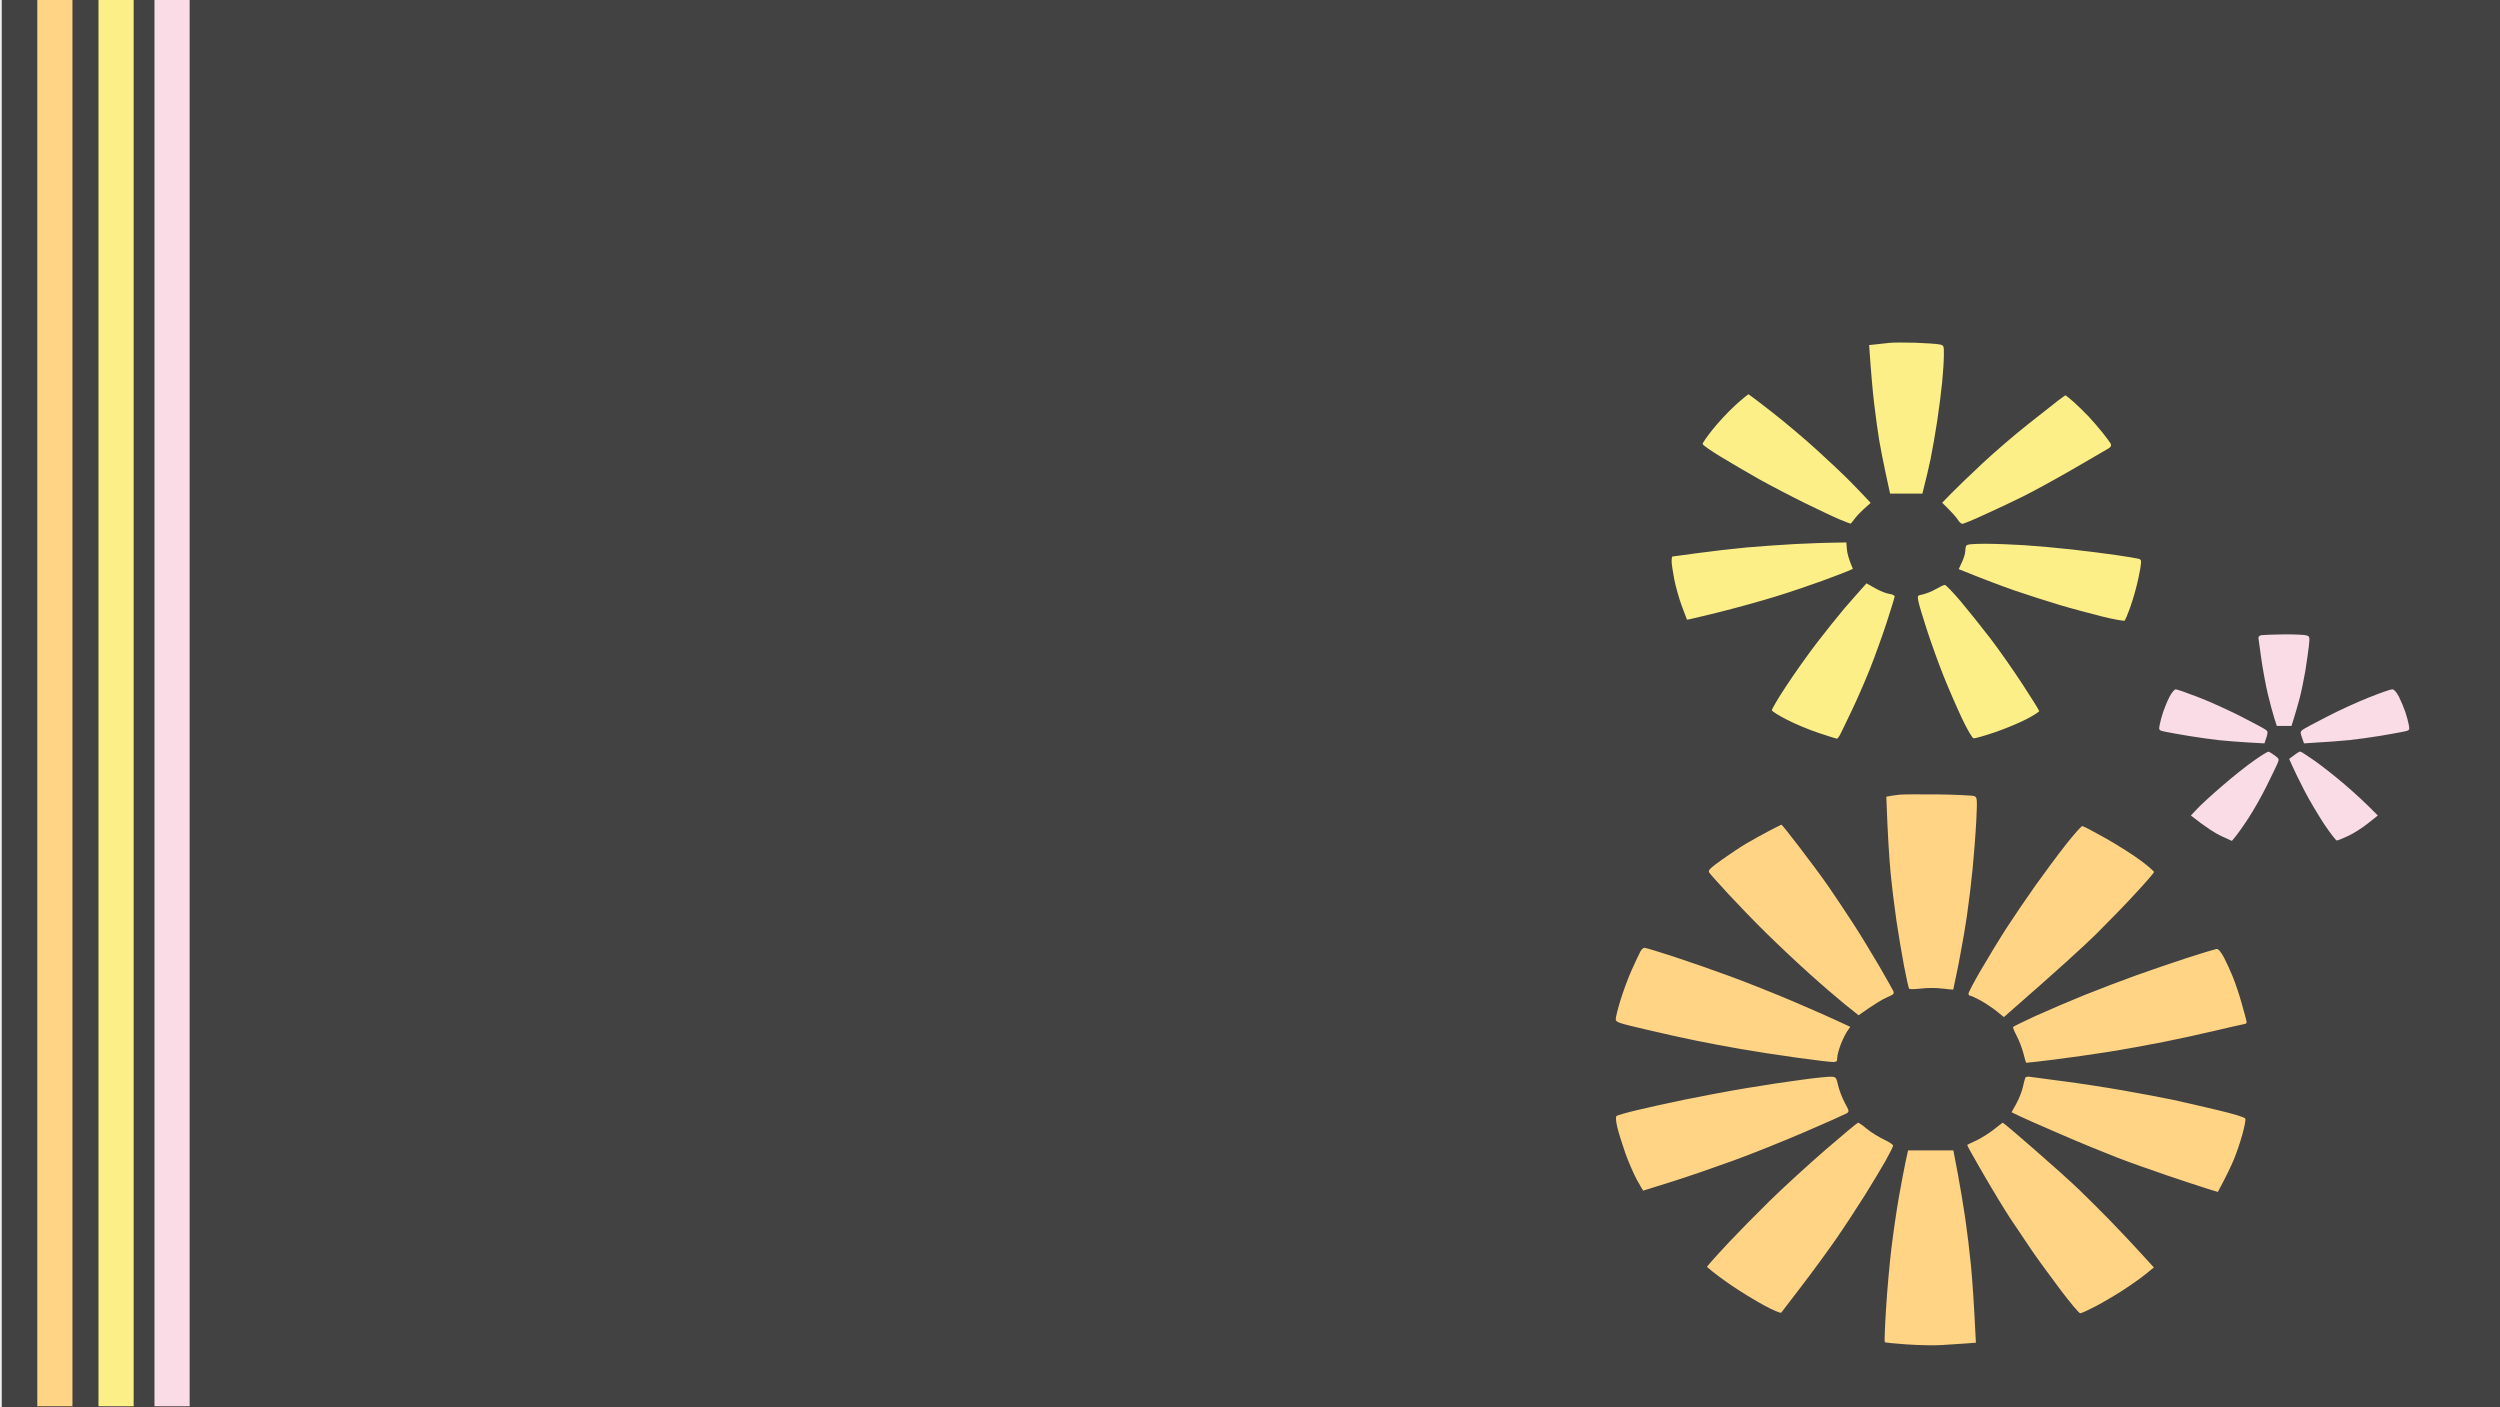
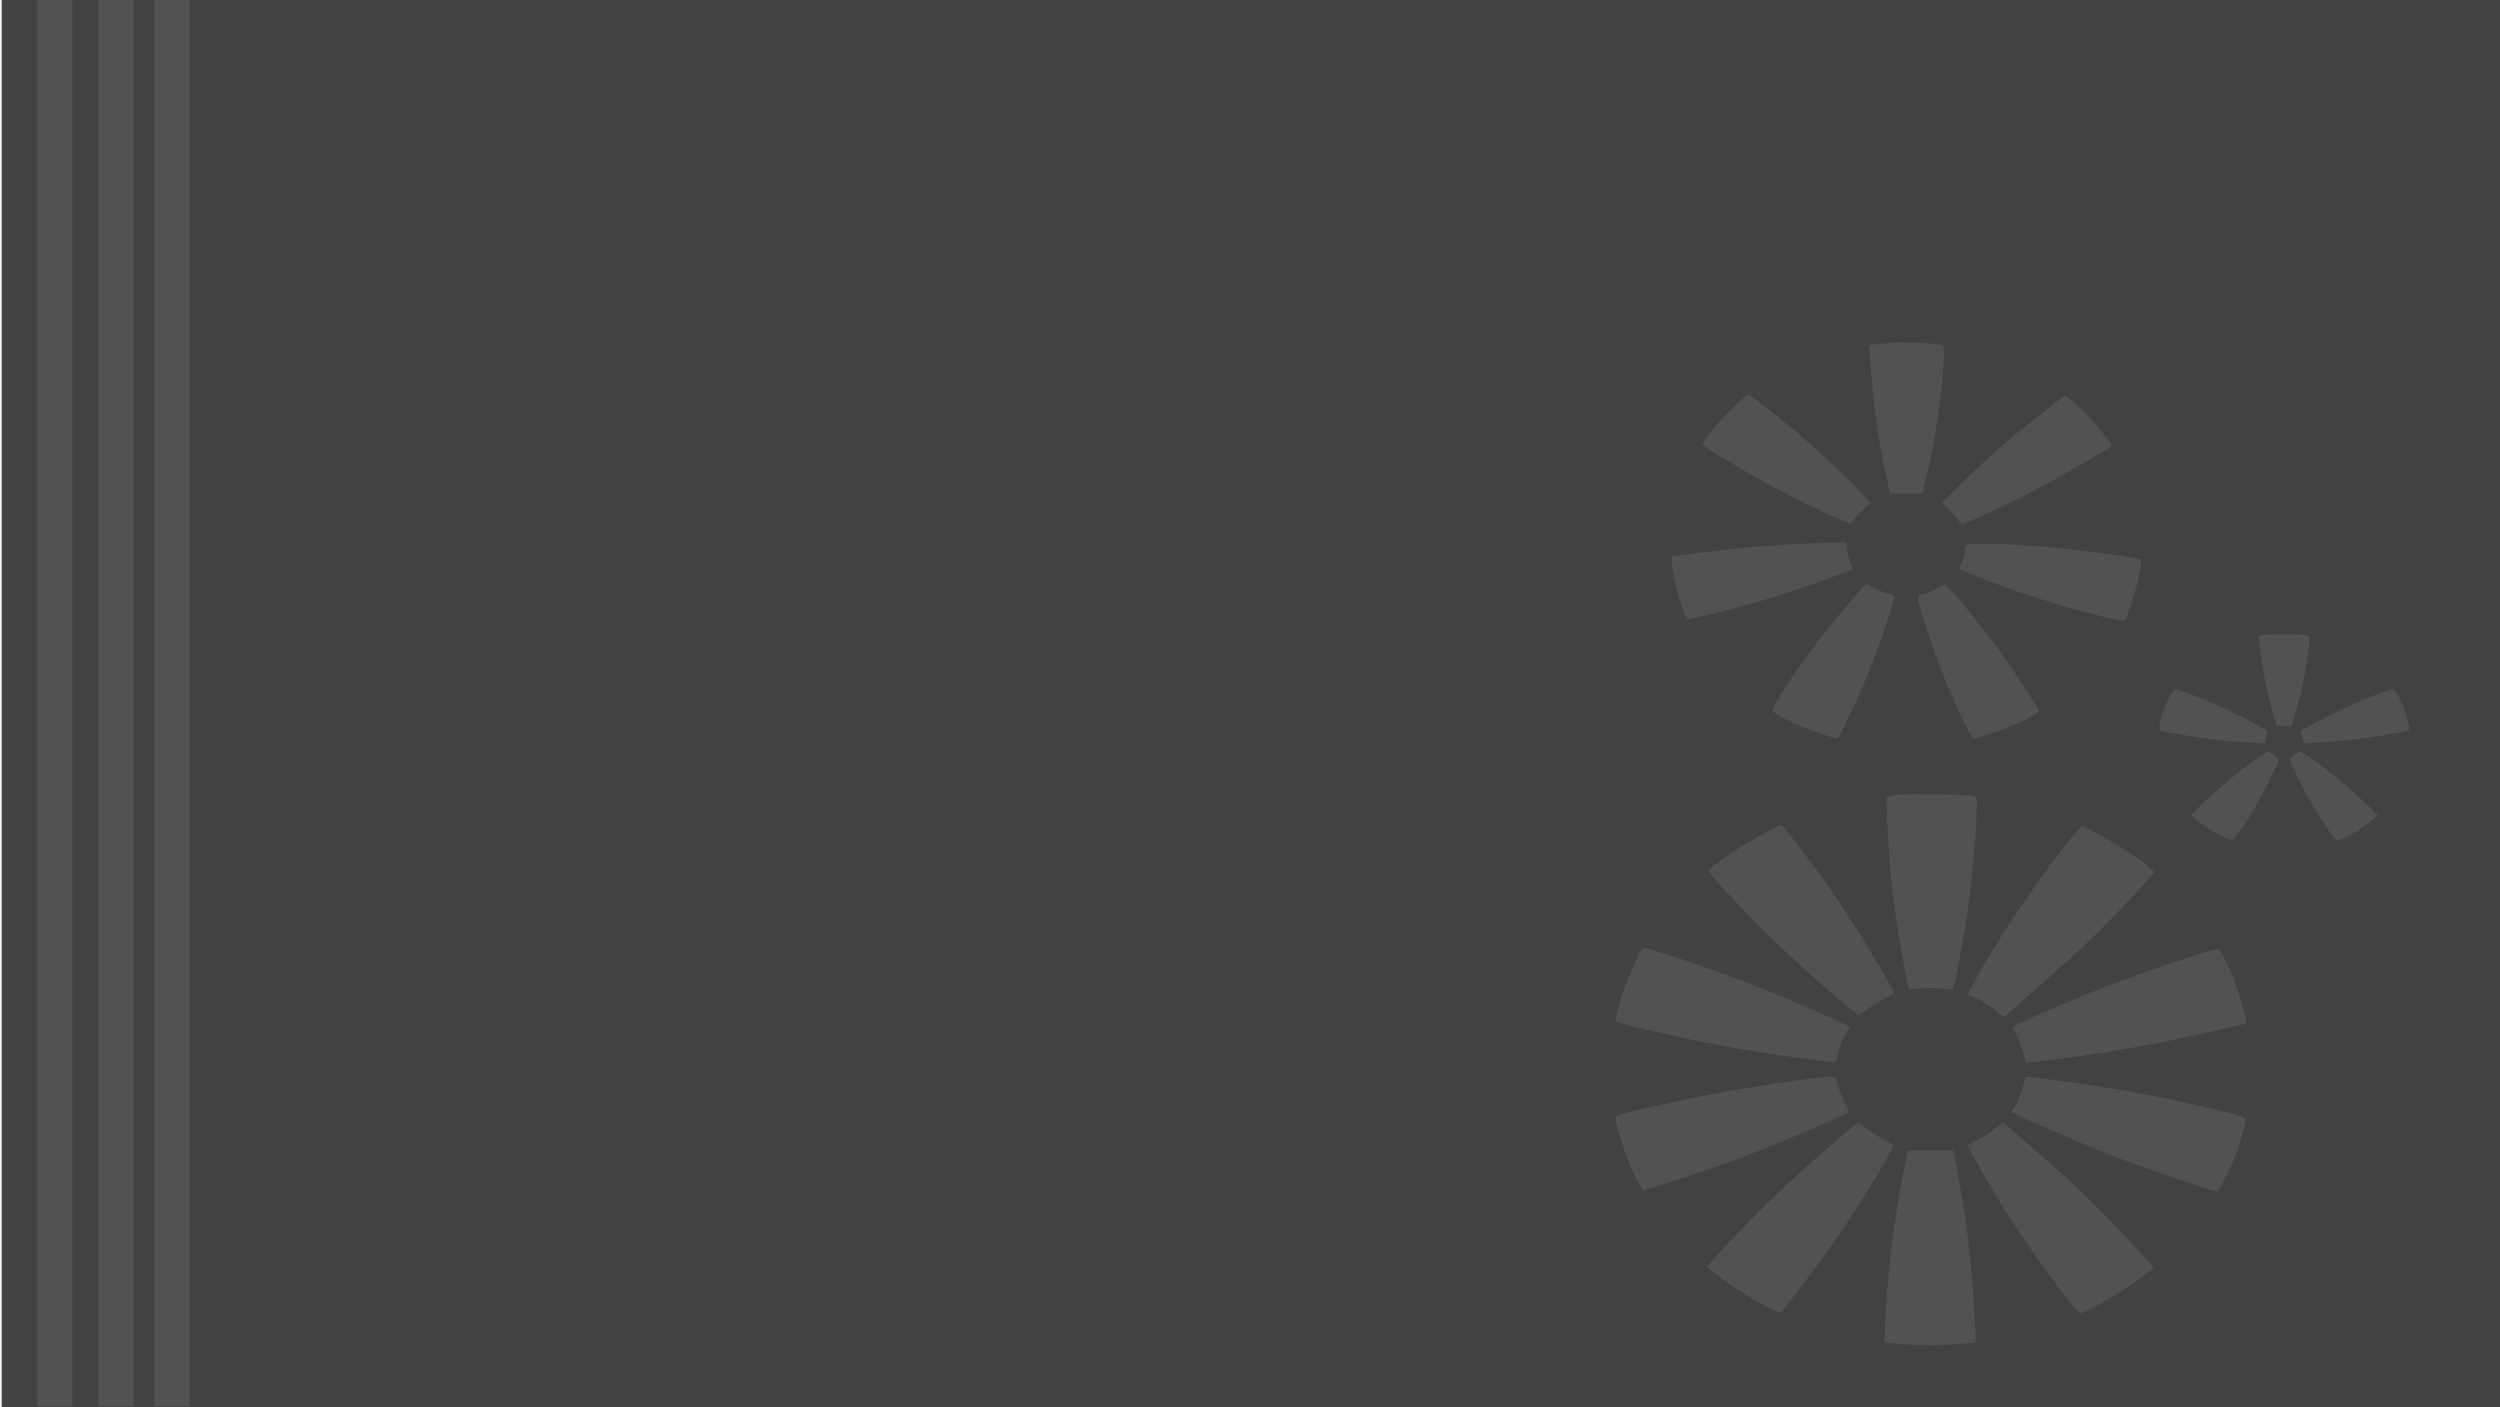
<svg xmlns="http://www.w3.org/2000/svg" version="1.1" id="Calque_1" x="0px" y="0px" viewBox="0 0 1920 1080" xml:space="preserve" style="enable-background:new 0 0 1920 1080;">
-   <defs id="defs5368" />
+   <defs id="defs5368">
+ 	
+ 
+ 		
+ 		
+ 		
+ 		
+ 		
+ 		
+ 	</defs>
  <style type="text/css" id="style5347">
	.st0{fill:#FADCE6;}
	.st1{fill:#FFD485;}
	.st2{fill:#FDEF87;}
	.st3{display:none;fill:#FFFFFF;}
</style>
-   <g id="g1871">
-     <rect style="fill:#424242;fill-opacity:1;stroke-width:1.104;stroke-opacity:0" id="rect1759" width="1920" height="1085.276" x="1.34" y="-2.68" />
-     <g id="g1669" transform="translate(-5.359386)">
-       <rect x="124" class="st0" width="27" height="1080" id="rect5349" y="0" />
-       <rect x="34" class="st1" width="27" height="1080" id="rect5351" y="0" />
-       <rect x="81" class="st2" width="27" height="1080" id="rect5353" y="0" />
-       <g id="g5363" transform="translate(263.9498,91.10956)">
-         <g id="Background_2_">
-           <path class="st3" d="m 1379.5,1199.5 c 2.8,-1.6 5.5,-3.4 8.1,-5.2 4.5,-5.2 8.4,-10.7 12.1,-16.3 13.8,-26.4 23.6,-53.8 33.7,-81.1 5.3,-14.2 10.6,-28.4 16.8,-42.3 8,-18.1 18.9,-35.3 29.4,-52.6 23,-41.4 41,-84.2 56.1,-127.5 28.6,-82.1 46.8,-165.9 73.6,-248.3 25.7,-78.9 59.3,-156.5 76.2,-236.7 2.1,-13.7 3.4,-27.4 5.7,-41 2.7,-16.4 6.1,-32.6 9.3,-48.9 2.1,-12.7 3.6,-25.5 3.2,-38.2 -5.5,-6.6 -9.8,-13.7 -12.7,-21.3 -0.9,-5.1 -1.9,-10.3 -2.9,-15.4 -1.2,-1.4 -2.3,-2.9 -3.3,-4.3 -13.7,-20 -19.7,-40 -20.1,-62.5 -0.2,-14.4 2.3,-28.4 1.5,-42.7 -5.4,-19.4 -13.8,-38.2 -21.3,-57.2 -4.5,-11.4 -8.7,-23 -11.4,-34.7 -4.3,-18.2 -8.3,-36.9 -7.4,-55.5 0.4,-8.1 2.1,-15.8 5,-23.1 H 706.4 v 1280.7 h 649.7 c 4.7,-9.8 12.5,-18.5 23.4,-25.9 z" id="path5355" />
-           <path id="Path_1_2_" class="st2" d="m 1192.7,172.2 c -2.4,0.2 -6.9,0.7 -10.1,1.1 l -5.7,0.6 c 1.5,22.1 2.8,36.1 3.9,45.3 1.1,9.2 2.8,21.7 3.8,27.6 1,6 3.3,17.7 5.1,26 l 3.3,15.2 h 24.8 c 2.8,-10.9 4.8,-19.7 6.3,-26.6 1.4,-6.9 3.7,-20 5.1,-29.3 1.4,-9.2 3.1,-22.7 3.8,-29.8 0.7,-7.2 1.3,-16.4 1.3,-20.6 0.1,-7.4 0,-7.6 -3.4,-8.3 -1.9,-0.4 -10.3,-1 -18.6,-1.3 -8.4,-0.2 -17.2,-0.2 -19.6,0.1 z" />
-           <path id="Path_3_2_" class="st2" d="m 1073.7,220.5 c -5.3,4.9 -13.1,13.3 -17.2,18.5 -4.1,5.2 -7.5,10.1 -7.5,10.8 0,0.8 6.1,5.1 13.5,9.6 7.4,4.5 20.9,12.4 29.9,17.5 9,5 24.9,13.3 35.3,18.4 10.4,5.1 22.4,10.8 26.8,12.6 4.4,1.8 8.1,3.3 8.3,3.1 0.2,-0.1 1.7,-2 3.3,-4.1 1.6,-2.1 5,-5.6 7.5,-7.8 l 4.5,-4 c -5.1,-5.5 -10.7,-11.3 -15.7,-16.4 -5,-5.1 -16.6,-16 -25.7,-24.3 -9.1,-8.3 -24.4,-21.2 -34,-28.7 -9.6,-7.5 -17.9,-13.8 -18.4,-14 -0.4,0 -5.2,3.9 -10.6,8.8 z m 248.1,-3.8 c -2.8,2.2 -13.1,10.3 -23,18.1 -9.9,7.8 -25.6,21.3 -34.8,29.9 -9.2,8.6 -20,19 -23.9,23 l -7.1,7.3 c 7.8,7.6 10.9,11.2 12,13 1.1,1.8 2.6,3.2 3.5,3.2 0.9,0 8.7,-3.2 17.3,-7.2 8.7,-3.9 21.7,-10.1 29,-13.7 7.3,-3.6 24.6,-13 38.4,-21 13.9,-8 26.3,-15.2 27.7,-16.1 1.8,-1.2 2.2,-2.2 1.5,-3.6 -0.6,-1.1 -3.4,-4.9 -6.2,-8.4 -2.8,-3.5 -7.7,-9.2 -10.8,-12.5 -3.1,-3.3 -8.3,-8.3 -11.4,-11.1 -3.1,-2.8 -6.1,-5.1 -6.4,-5.1 -0.4,0.3 -3,2 -5.8,4.2 z" />
-           <path id="Path_5_2_" class="st2" d="m 1120.3,326.7 c -9.7,0.5 -26.4,1.7 -37.2,2.6 -10.7,1 -27.9,3 -38.1,4.4 -10.2,1.4 -18.9,2.6 -19.2,2.6 -0.3,0 -0.6,1.6 -0.6,3.5 0,1.9 0.9,8.1 2,13.8 1.1,5.7 3.7,14.9 5.8,20.6 2.1,5.7 3.9,10.4 4,10.6 0.1,0.2 11.1,-2.4 24.4,-5.7 13.3,-3.3 33.5,-8.9 44.7,-12.4 11.3,-3.5 27,-8.9 35,-11.8 8,-3 16.5,-6.2 18.9,-7.2 l 4.4,-1.9 c -3.3,-7.8 -4.4,-12.4 -4.6,-15.2 l -0.4,-5.1 c -16.7,0.2 -29.5,0.7 -39.1,1.2 z m 131.1,1.5 c -0.4,0.9 -0.7,2.9 -0.7,4.3 0,1.5 -1.1,5.1 -2.5,8.1 l -2.5,5.4 c 20,8.1 33.8,13.2 43.5,16.6 9.7,3.3 25,8.2 34,10.9 9,2.7 23.8,6.6 32.8,8.9 9,2.2 16.7,3.6 17.2,3.1 0.4,-0.5 2,-4.1 3.4,-8 1.5,-3.9 3.8,-11.2 5.1,-16.3 1.4,-5.1 2.9,-12.2 3.5,-15.9 0.9,-6.1 0.8,-6.7 -1.5,-7.3 -1.4,-0.4 -9,-1.6 -17,-2.8 -8,-1.2 -23.3,-3.1 -34,-4.3 -10.7,-1.2 -27.2,-2.7 -36.5,-3.3 -9.4,-0.6 -23.1,-1.1 -30.4,-1.1 -11,0.1 -13.8,0.4 -14.4,1.7 z m -80.7,33.4 c -2.3,2.5 -8.1,9.2 -13,14.8 -4.8,5.7 -14.2,17.4 -20.8,26 -6.6,8.6 -17.2,23.5 -23.5,33.1 -6.3,9.5 -11.3,18 -11.2,18.9 0.2,0.8 5.4,4.1 11.7,7.3 6.2,3.2 17.2,7.8 24.3,10.1 7.1,2.4 13.3,4.3 13.9,4.4 0.6,0.1 1.9,-1.8 3,-4.1 1.2,-2.3 5.3,-10.9 9.3,-19.3 4,-8.4 10,-22.3 13.4,-30.9 3.4,-8.6 9.1,-24.3 12.5,-34.7 3.4,-10.4 6.2,-19.6 6.2,-20.3 0,-0.7 -1.8,-1.6 -4.1,-1.9 -2.3,-0.3 -7.1,-2.2 -10.8,-4.3 l -6.7,-3.8 z m 57.3,-0.2 c -3.1,1.8 -7.6,3.5 -9.9,4 -4.1,0.8 -4.2,0.9 -3.4,5.1 0.4,2.4 3.4,12.4 6.6,22.2 3.2,9.8 8.9,25.7 12.7,35.2 3.8,9.5 10.2,24.2 14.1,32.5 4,8.5 8,15.3 9,15.5 1,0.2 8.3,-1.9 16.3,-4.6 8,-2.7 18.9,-7.3 24.3,-10.1 5.4,-2.8 9.8,-5.6 9.8,-6.2 0,-0.6 -5.8,-9.9 -12.8,-20.6 -7,-10.7 -18.1,-26.6 -24.7,-35.2 -6.6,-8.6 -16.9,-21.5 -22.8,-28.5 -6,-7 -11.4,-12.7 -12.2,-12.6 -0.8,0 -3.9,1.5 -7,3.3 z" />
-           <path id="Path_6_2_" class="st0" d="m 1478.1,396.7 c -1.5,0.3 -2.4,1.3 -2.2,2.3 0.2,1 1.2,8.2 2.2,15.9 1.1,7.8 3.3,19.7 4.9,26.6 1.7,6.9 3.9,15.3 5,18.7 l 2,6.2 h 11.3 c 2.8,-8.8 4.8,-15.8 6.2,-21.1 1.4,-5.3 3.3,-14.9 4.4,-21.1 1,-6.3 2.2,-14.8 2.7,-19 0.8,-7.3 0.7,-7.6 -2.1,-8.4 -1.6,-0.4 -9.4,-0.8 -17.4,-0.7 -8,0.1 -15.7,0.4 -17,0.6 z m -70.5,47.3 c -1.6,3.1 -3.8,8.4 -4.9,11.7 -1.1,3.3 -2.3,7.8 -2.7,10 -0.7,4 -0.6,4.1 4,5.1 2.6,0.6 10.7,2 17.9,3.2 7.3,1.2 17.8,2.7 23.3,3.3 5.5,0.6 15.8,1.4 22.7,1.8 l 12.6,0.7 c 3,-8.4 2.9,-9.1 0.9,-10.5 -1.2,-0.9 -9.6,-5.4 -18.6,-10 -9,-4.6 -23.6,-11.3 -32.4,-14.7 -8.8,-3.4 -16.9,-6.3 -18,-6.3 -1,0 -3.1,2.4 -4.8,5.7 z m 153,0.6 c -8.7,3.4 -23.1,10 -32.1,14.7 -9,4.6 -17.4,9.1 -18.6,10 -1.9,1.4 -2,2.1 -0.6,6 l 1.6,4.5 c 18.6,-1.1 28.8,-1.9 34.7,-2.5 5.9,-0.6 16.7,-2.1 23.9,-3.3 7.3,-1.2 15.4,-2.7 17.9,-3.2 4.6,-1 4.7,-1.1 4,-5.1 -0.4,-2.2 -1.6,-6.8 -2.7,-10 -1.1,-3.2 -3.3,-8.5 -4.9,-11.7 -2,-3.8 -3.8,-5.7 -5.2,-5.7 -1.3,0 -9.3,2.8 -18,6.3 z m -87.8,48.2 c -5.4,3.7 -16.4,12.4 -24.3,19.3 -8,6.8 -16.8,14.9 -19.5,17.8 l -5,5.3 c 11.9,9.4 19,13.8 23.4,15.8 l 8.1,3.7 c 3.9,-4.4 8.4,-10.9 12.6,-17.3 4.2,-6.4 10.5,-17.6 14,-24.7 3.6,-7.2 7.2,-14.8 8.2,-17 1.7,-3.8 1.6,-4 -2,-6.7 -2.1,-1.5 -4.2,-2.8 -4.6,-2.8 -0.7,-0.2 -5.5,2.8 -10.9,6.6 z m 30.5,-3.9 -3.8,2.8 c 3.7,8.6 7.9,17 11.6,24.2 3.7,7.2 10.6,18.8 15.2,25.8 4.7,7 9.1,12.7 9.8,12.7 0.7,0 4.6,-1.6 8.7,-3.5 4.1,-1.9 10.9,-6.2 15.1,-9.6 l 7.7,-6.1 c -9.7,-9.9 -18.2,-17.6 -25.2,-23.6 -6.9,-6 -17.3,-14.1 -23,-18.2 -5.7,-4 -10.8,-7.3 -11.3,-7.3 -0.6,-0.1 -2.8,1.2 -4.8,2.8 z" />
-           <path id="Path_7_2_" class="st1" d="m 1200.3,519.2 c -2.4,0.3 -5.7,0.7 -7.3,1 l -2.9,0.6 c 1.1,30.6 2.3,48 3.3,58.4 1,10.4 3,26.8 4.4,36.3 1.4,9.5 4,25.2 5.8,34.7 1.8,9.5 3.6,17.7 4.1,18.1 0.5,0.4 4.5,0.3 9,-0.2 4.9,-0.6 11.5,-0.6 16.4,0 4.5,0.5 8.3,0.9 8.4,0.8 0.1,-0.1 1.9,-9 4.1,-19.7 2.1,-10.7 5,-27.3 6.4,-36.9 1.4,-9.5 3.4,-25.9 4.4,-36.3 1,-10.4 2.3,-27 2.8,-36.9 0.8,-17 0.7,-17.9 -1.6,-18.8 -1.3,-0.5 -13.8,-1.1 -27.6,-1.3 -14,-0.1 -27.3,-0.1 -29.7,0.2 z M 1100.1,547 c -4.8,2.5 -12.5,6.8 -17,9.4 -4.5,2.6 -13.2,8.4 -19.2,12.7 -9.1,6.5 -10.8,8.2 -9.9,9.8 0.6,1 7.3,8.5 14.7,16.5 7.4,8 20.4,21.5 28.9,29.8 8.4,8.3 23.2,22.3 32.9,31 9.6,8.7 22.2,19.5 27.9,24.1 l 10.4,8.3 c 12.2,-8.6 18.4,-12.3 21.7,-13.7 5.3,-2.3 5.9,-2.8 4.9,-5 -0.6,-1.3 -5.5,-10 -10.9,-19.3 -5.4,-9.3 -14.3,-23.9 -19.9,-32.5 -5.6,-8.7 -14.1,-21.3 -18.8,-28.2 -4.7,-6.9 -14.8,-20.4 -22.2,-30.1 -7.4,-9.7 -13.7,-17.6 -14.1,-17.6 -0.3,0.2 -4.6,2.3 -9.4,4.8 z m 227.7,10.8 c -6.2,7.9 -16.6,21.9 -23.2,31.2 -6.6,9.3 -16.5,23.9 -22.1,32.5 -5.6,8.7 -14.4,23.2 -19.7,32.3 -5.3,9.1 -9.6,17.3 -9.6,18.2 0,0.9 0.6,1.6 1.3,1.6 0.7,0 4.2,1.6 7.9,3.6 3.6,2 9.2,5.7 12.3,8.2 l 5.7,4.6 c 42,-36.7 61.6,-54.6 70.6,-63.5 9,-8.9 22.7,-23 30.5,-31.5 7.8,-8.4 14.2,-15.8 14.2,-16.4 0,-0.6 -4.4,-4.4 -9.8,-8.5 -5.4,-4.1 -17.5,-11.8 -26.8,-17.1 -9.4,-5.3 -17.7,-9.7 -18.5,-9.7 -0.9,0.2 -6.6,6.6 -12.8,14.5 z m -326.6,81.9 c -0.9,1.6 -3.8,7.9 -6.5,13.8 -2.7,6 -6.6,16.5 -8.7,23.3 -2.1,6.9 -3.8,13.6 -3.7,14.9 0,2.2 1.9,2.9 23,7.8 12.7,3 30.1,6.9 38.7,8.6 8.7,1.8 24.3,4.7 34.7,6.5 10.4,1.8 29.7,4.8 42.8,6.6 13.2,1.8 25.5,3.3 27.4,3.3 3,0 3.5,-0.4 3.5,-3.2 0,-1.8 1.2,-6.3 2.6,-10 1.4,-3.7 3.7,-8.4 5,-10.3 l 2.4,-3.5 c -14.2,-6.7 -29.6,-13.5 -43.5,-19.4 -13.9,-5.9 -35.4,-14.5 -47.9,-19.1 -12.5,-4.6 -32.2,-11.5 -43.8,-15.3 -11.6,-3.8 -21.9,-6.9 -22.8,-6.9 -0.9,-0.1 -2.3,1.3 -3.2,2.9 z m 419.5,5 c -11.4,3.7 -29,9.8 -39.1,13.4 -10.1,3.6 -27.6,10.3 -39.1,14.9 -11.4,4.6 -28.4,11.9 -37.7,16.1 -9.3,4.3 -17.1,8.1 -17.3,8.5 -0.3,0.4 1,3.6 2.8,7 1.8,3.4 4.1,9.4 5.1,13.3 1,3.9 1.9,7.1 2.1,7.2 0.2,0.1 9.7,-1 21.1,-2.4 11.4,-1.4 30.2,-4.1 41.6,-5.9 11.4,-1.8 30.7,-5.3 42.8,-7.7 12.1,-2.4 30.3,-6.4 40.3,-8.8 10.1,-2.4 19.5,-4.5 21.1,-4.8 2.4,-0.3 2.7,-0.9 2.1,-3.4 -0.4,-1.6 -2.1,-7.9 -3.8,-13.8 -1.7,-6 -4.6,-14.5 -6.4,-19 -1.8,-4.5 -4.9,-11.2 -6.8,-14.9 -2.5,-4.6 -4.3,-6.8 -5.8,-6.7 -1.2,0.2 -11.5,3.3 -23,7 z m -296,93.5 c -10.7,1.4 -30,4.3 -42.8,6.5 -12.8,2.1 -33.8,6.1 -46.6,8.7 -12.8,2.7 -29.5,6.3 -37.2,8.2 -7.6,1.8 -14.4,3.8 -15.1,4.3 -0.8,0.7 -0.7,3.5 0.4,8.3 0.9,4 3.7,12.9 6.1,19.8 2.4,6.9 6.5,16.3 9,20.9 2.5,4.6 4.8,8.4 4.9,8.4 0.2,0 9.8,-3 21.4,-6.7 11.6,-3.6 33,-11 47.6,-16.3 14.6,-5.3 39.5,-15.3 55.4,-22.2 15.9,-6.8 30.1,-13.2 31.5,-14 2.5,-1.5 2.5,-1.6 -1.1,-8.3 -2,-3.7 -4.3,-9.7 -5.1,-13.3 -1.4,-6.1 -1.7,-6.5 -5.2,-6.7 -2.1,-0.1 -12.5,0.9 -23.2,2.4 z m 172.1,-1.5 c -0.3,0.8 -1.2,4.1 -1.9,7.4 -0.8,3.3 -3,8.9 -5,12.5 l -3.6,6.5 c 8,4 22.6,10.4 37.5,16.8 14.9,6.5 34.8,14.6 44.1,18.2 9.3,3.6 26.4,9.6 37.8,13.5 11.4,3.9 24.9,8.3 29.9,9.9 l 9.1,2.8 c 6.6,-12.2 10.2,-19.9 12.3,-24.9 2.1,-5.1 5.1,-13.8 6.6,-19.5 1.6,-5.7 2.6,-11 2.2,-11.9 -0.4,-1 -8.3,-3.5 -21.9,-6.7 -11.7,-2.8 -26.9,-6.3 -33.9,-7.8 -6.9,-1.5 -23.7,-4.6 -37.2,-7 -13.5,-2.4 -34.2,-5.6 -46,-7.1 -11.8,-1.5 -23.2,-3.1 -25.5,-3.4 -2.6,-0.5 -4.1,-0.2 -4.5,0.7 z m -153.6,55.4 c -13.3,11.5 -32.6,29.2 -42.9,39.3 -10.3,10.1 -24.2,24.3 -30.9,31.4 -6.7,7.2 -13.3,14.4 -14.6,16 l -2.5,3 c 4.9,4.4 12,9.5 18.9,14.3 6.9,4.7 18.2,11.6 25,15.3 7.2,3.9 12.8,6.2 13.2,5.6 0.5,-0.6 7.4,-9.6 15.4,-20.1 8,-10.4 20,-26.8 26.6,-36.3 6.6,-9.5 16.5,-24.7 22.1,-33.6 5.6,-9 12.8,-20.9 16,-26.6 3.2,-5.7 5.8,-10.9 5.8,-11.7 0,-0.8 -3.3,-2.9 -7.3,-4.8 -4,-1.9 -9.8,-5.5 -12.9,-8.1 -3.1,-2.6 -6.1,-4.7 -6.7,-4.7 -0.6,0.1 -11.9,9.5 -25.2,21 z m 129.4,-15.7 c -3.5,2.8 -9.5,6.5 -13.2,8.3 -3.8,1.7 -7,3.3 -7.2,3.5 -0.2,0.2 5.4,10.3 12.4,22.3 7,12.1 16.4,27.6 20.9,34.4 4.5,6.8 11.9,17.8 16.4,24.4 4.5,6.6 14.4,20.1 21.9,30.1 7.5,10 14.4,18.1 15.2,18.1 0.9,0 6.1,-2.4 11.7,-5.3 5.5,-2.9 14.9,-8.4 20.8,-12.2 5.9,-3.8 13.7,-9.3 17.4,-12.3 l 6.7,-5.4 c -16,-17.6 -26.4,-28.6 -33.4,-35.8 -7,-7.2 -17.8,-17.9 -24,-23.9 -6.2,-6 -21.8,-20 -34.7,-31.2 -12.8,-11.2 -23.6,-20.3 -24,-20.3 -0.2,0.1 -3.4,2.5 -6.9,5.3 z m -67.9,25.7 c -1.2,5.4 -3.4,17.6 -5.1,27.1 -1.7,9.5 -4.2,26.9 -5.6,38.5 -1.4,11.6 -3.3,32.5 -4.1,46.3 -0.9,13.8 -1.3,25.4 -1,25.7 0.3,0.3 8,1.1 17,1.7 9,0.6 20.9,0.9 26.5,0.5 5.6,-0.4 13.8,-0.9 18.3,-1.2 l 8.2,-0.6 c -1.5,-31.3 -2.8,-49 -3.8,-59.4 -1,-10.4 -3,-26.8 -4.4,-36.3 -1.4,-9.5 -4,-25.2 -5.8,-34.7 l -3.3,-17.3 h -34.8 z" />
-         </g>
-       </g>
-     </g>
-     <rect style="fill:#424242;fill-opacity:0;stroke-width:0.181;stroke-opacity:0" id="rect1671" width="1920" height="1085.276" x="1.34" y="-2.68" />
-   </g>
+   <rect style="fill:#424242;fill-opacity:1;stroke-width:1.104;stroke-opacity:0" id="rect1759" width="1920" height="1085.276" x="1.34" y="-2.68" />
+   <rect x="118.641" class="st0" width="27" height="1080" id="rect5349" y="0" style="fill:#525252;fill-opacity:1" />
+   <rect x="28.641" class="st1" width="27" height="1080" id="rect5351" y="0" style="fill:#525252;fill-opacity:1" />
+   <rect x="75.641" class="st2" width="27" height="1080" id="rect5353" y="0" style="fill:#525252;fill-opacity:1" />
+   <path class="st3" d="m 1638.09,1290.61 c 2.8,-1.6 5.5,-3.4 8.1,-5.2 4.5,-5.2 8.4,-10.7 12.1,-16.3 13.8,-26.4 23.6,-53.8 33.7,-81.1 5.3,-14.2 10.6,-28.4 16.8,-42.3 8,-18.1 18.9,-35.3 29.4,-52.6 23,-41.4 41,-84.2 56.1,-127.5 28.6,-82.1 46.8,-165.9 73.6,-248.3 25.7,-78.9 59.3,-156.5 76.2,-236.7 2.1,-13.7 3.4,-27.4 5.7,-41 2.7,-16.4 6.1,-32.6 9.3,-48.9 2.1,-12.7 3.6,-25.5 3.2,-38.2 -5.5,-6.6 -9.8,-13.7 -12.7,-21.3 -0.9,-5.1 -1.9,-10.3 -2.9,-15.4 -1.2,-1.4 -2.3,-2.9 -3.3,-4.3 -13.7,-20 -19.7,-40 -20.1,-62.5 -0.2,-14.4 2.3,-28.4 1.5,-42.7 -5.4,-19.4 -13.8,-38.2 -21.3,-57.2 -4.5,-11.4 -8.7,-23 -11.4,-34.7 -4.3,-18.2 -8.3,-36.9 -7.4,-55.5 0.4,-8.1 2.1,-15.8 5,-23.1 H 964.99 V 1316.51 h 649.7 c 4.7,-9.8 12.5,-18.5 23.4,-25.9 z" id="path5355" />
+   <path id="Path_1_2_" class="st2" d="m 1451.29,263.31 c -2.4,0.2 -6.9,0.7 -10.1,1.1 l -5.7,0.6 c 1.5,22.1 2.8,36.1 3.9,45.3 1.1,9.2 2.8,21.7 3.8,27.6 1,6 3.3,17.7 5.1,26 l 3.3,15.2 h 24.8 c 2.8,-10.9 4.8,-19.7 6.3,-26.6 1.4,-6.9 3.7,-20 5.1,-29.3 1.4,-9.2 3.1,-22.7 3.8,-29.8 0.7,-7.2 1.3,-16.4 1.3,-20.6 0.1,-7.4 0,-7.6 -3.4,-8.3 -1.9,-0.4 -10.3,-1 -18.6,-1.3 -8.4,-0.2 -17.2,-0.2 -19.6,0.1 z" style="fill:#525252;fill-opacity:1" />
+   <path id="Path_3_2_" class="st2" d="m 1332.29,311.61 c -5.3,4.9 -13.1,13.3 -17.2,18.5 -4.1,5.2 -7.5,10.1 -7.5,10.8 0,0.8 6.1,5.1 13.5,9.6 7.4,4.5 20.9,12.4 29.9,17.5 9,5 24.9,13.3 35.3,18.4 10.4,5.1 22.4,10.8 26.8,12.6 4.4,1.8 8.1,3.3 8.3,3.1 0.2,-0.1 1.7,-2 3.3,-4.1 1.6,-2.1 5,-5.6 7.5,-7.8 l 4.5,-4 c -5.1,-5.5 -10.7,-11.3 -15.7,-16.4 -5,-5.1 -16.6,-16 -25.7,-24.3 -9.1,-8.3 -24.4,-21.2 -34,-28.7 -9.6,-7.5 -17.9,-13.8 -18.4,-14 -0.4,0 -5.2,3.9 -10.6,8.8 z m 248.1,-3.8 c -2.8,2.2 -13.1,10.3 -23,18.1 -9.9,7.8 -25.6,21.3 -34.8,29.9 -9.2,8.6 -20,19 -23.9,23 l -7.1,7.3 c 7.8,7.6 10.9,11.2 12,13 1.1,1.8 2.6,3.2 3.5,3.2 0.9,0 8.7,-3.2 17.3,-7.2 8.7,-3.9 21.7,-10.1 29,-13.7 7.3,-3.6 24.6,-13 38.4,-21 13.9,-8 26.3,-15.2 27.7,-16.1 1.8,-1.2 2.2,-2.2 1.5,-3.6 -0.6,-1.1 -3.4,-4.9 -6.2,-8.4 -2.8,-3.5 -7.7,-9.2 -10.8,-12.5 -3.1,-3.3 -8.3,-8.3 -11.4,-11.1 -3.1,-2.8 -6.1,-5.1 -6.4,-5.1 -0.4,0.3 -3,2 -5.8,4.2 z" style="fill:#525252;fill-opacity:1" />
+   <path id="Path_5_2_" class="st2" d="m 1378.89,417.81 c -9.7,0.5 -26.4,1.7 -37.2,2.6 -10.7,1 -27.9,3 -38.1,4.4 -10.2,1.4 -18.9,2.6 -19.2,2.6 -0.3,0 -0.6,1.6 -0.6,3.5 0,1.9 0.9,8.1 2,13.8 1.1,5.7 3.7,14.9 5.8,20.6 2.1,5.7 3.9,10.4 4,10.6 0.1,0.2 11.1,-2.4 24.4,-5.7 13.3,-3.3 33.5,-8.9 44.7,-12.4 11.3,-3.5 27,-8.9 35,-11.8 8,-3 16.5,-6.2 18.9,-7.2 l 4.4,-1.9 c -3.3,-7.8 -4.4,-12.4 -4.6,-15.2 l -0.4,-5.1 c -16.7,0.2 -29.5,0.7 -39.1,1.2 z m 131.1,1.5 c -0.4,0.9 -0.7,2.9 -0.7,4.3 0,1.5 -1.1,5.1 -2.5,8.1 l -2.5,5.4 c 20,8.1 33.8,13.2 43.5,16.6 9.7,3.3 25,8.2 34,10.9 9,2.7 23.8,6.6 32.8,8.9 9,2.2 16.7,3.6 17.2,3.1 0.4,-0.5 2,-4.1 3.4,-8 1.5,-3.9 3.8,-11.2 5.1,-16.3 1.4,-5.1 2.9,-12.2 3.5,-15.9 0.9,-6.1 0.8,-6.7 -1.5,-7.3 -1.4,-0.4 -9,-1.6 -17,-2.8 -8,-1.2 -23.3,-3.1 -34,-4.3 -10.7,-1.2 -27.2,-2.7 -36.5,-3.3 -9.4,-0.6 -23.1,-1.1 -30.4,-1.1 -11,0.1 -13.8,0.4 -14.4,1.7 z m -80.7,33.4 c -2.3,2.5 -8.1,9.2 -13,14.8 -4.8,5.7 -14.2,17.4 -20.8,26 -6.6,8.6 -17.2,23.5 -23.5,33.1 -6.3,9.5 -11.3,18 -11.2,18.9 0.2,0.8 5.4,4.1 11.7,7.3 6.2,3.2 17.2,7.8 24.3,10.1 7.1,2.4 13.3,4.3 13.9,4.4 0.6,0.1 1.9,-1.8 3,-4.1 1.2,-2.3 5.3,-10.9 9.3,-19.3 4,-8.4 10,-22.3 13.4,-30.9 3.4,-8.6 9.1,-24.3 12.5,-34.7 3.4,-10.4 6.2,-19.6 6.2,-20.3 0,-0.7 -1.8,-1.6 -4.1,-1.9 -2.3,-0.3 -7.1,-2.2 -10.8,-4.3 l -6.7,-3.8 z m 57.3,-0.2 c -3.1,1.8 -7.6,3.5 -9.9,4 -4.1,0.8 -4.2,0.9 -3.4,5.1 0.4,2.4 3.4,12.4 6.6,22.2 3.2,9.8 8.9,25.7 12.7,35.2 3.8,9.5 10.2,24.2 14.1,32.5 4,8.5 8,15.3 9,15.5 1,0.2 8.3,-1.9 16.3,-4.6 8,-2.7 18.9,-7.3 24.3,-10.1 5.4,-2.8 9.8,-5.6 9.8,-6.2 0,-0.6 -5.8,-9.9 -12.8,-20.6 -7,-10.7 -18.1,-26.6 -24.7,-35.2 -6.6,-8.6 -16.9,-21.5 -22.8,-28.5 -6,-7 -11.4,-12.7 -12.2,-12.6 -0.8,0 -3.9,1.5 -7,3.3 z" style="fill:#525252;fill-opacity:1" />
+   <path id="Path_6_2_" class="st0" d="m 1736.69,487.81 c -1.5,0.3 -2.4,1.3 -2.2,2.3 0.2,1 1.2,8.2 2.2,15.9 1.1,7.8 3.3,19.7 4.9,26.6 1.7,6.9 3.9,15.3 5,18.7 l 2,6.2 h 11.3 c 2.8,-8.8 4.8,-15.8 6.2,-21.1 1.4,-5.3 3.3,-14.9 4.4,-21.1 1,-6.3 2.2,-14.8 2.7,-19 0.8,-7.3 0.7,-7.6 -2.1,-8.4 -1.6,-0.4 -9.4,-0.8 -17.4,-0.7 -8,0.1 -15.7,0.4 -17,0.6 z m -70.5,47.3 c -1.6,3.1 -3.8,8.4 -4.9,11.7 -1.1,3.3 -2.3,7.8 -2.7,10 -0.7,4 -0.6,4.1 4,5.1 2.6,0.6 10.7,2 17.9,3.2 7.3,1.2 17.8,2.7 23.3,3.3 5.5,0.6 15.8,1.4 22.7,1.8 l 12.6,0.7 c 3,-8.4 2.9,-9.1 0.9,-10.5 -1.2,-0.9 -9.6,-5.4 -18.6,-10 -9,-4.6 -23.6,-11.3 -32.4,-14.7 -8.8,-3.4 -16.9,-6.3 -18,-6.3 -1,0 -3.1,2.4 -4.8,5.7 z m 153,0.6 c -8.7,3.4 -23.1,10 -32.1,14.7 -9,4.6 -17.4,9.1 -18.6,10 -1.9,1.4 -2,2.1 -0.6,6 l 1.6,4.5 c 18.6,-1.1 28.8,-1.9 34.7,-2.5 5.9,-0.6 16.7,-2.1 23.9,-3.3 7.3,-1.2 15.4,-2.7 17.9,-3.2 4.6,-1 4.7,-1.1 4,-5.1 -0.4,-2.2 -1.6,-6.8 -2.7,-10 -1.1,-3.2 -3.3,-8.5 -4.9,-11.7 -2,-3.8 -3.8,-5.7 -5.2,-5.7 -1.3,0 -9.3,2.8 -18,6.3 z m -87.8,48.2 c -5.4,3.7 -16.4,12.4 -24.3,19.3 -8,6.8 -16.8,14.9 -19.5,17.8 l -5,5.3 c 11.9,9.4 19,13.8 23.4,15.8 l 8.1,3.7 c 3.9,-4.4 8.4,-10.9 12.6,-17.3 4.2,-6.4 10.5,-17.6 14,-24.7 3.6,-7.2 7.2,-14.8 8.2,-17 1.7,-3.8 1.6,-4 -2,-6.7 -2.1,-1.5 -4.2,-2.8 -4.6,-2.8 -0.7,-0.2 -5.5,2.8 -10.9,6.6 z m 30.5,-3.9 -3.8,2.8 c 3.7,8.6 7.9,17 11.6,24.2 3.7,7.2 10.6,18.8 15.2,25.8 4.7,7 9.1,12.7 9.8,12.7 0.7,0 4.6,-1.6 8.7,-3.5 4.1,-1.9 10.9,-6.2 15.1,-9.6 l 7.7,-6.1 c -9.7,-9.9 -18.2,-17.6 -25.2,-23.6 -6.9,-6 -17.3,-14.1 -23,-18.2 -5.7,-4 -10.8,-7.3 -11.3,-7.3 -0.6,-0.1 -2.8,1.2 -4.8,2.8 z" style="fill:#525252;fill-opacity:1" />
+   <path id="Path_7_2_" class="st1" d="m 1458.89,610.31 c -2.4,0.3 -5.7,0.7 -7.3,1 l -2.9,0.6 c 1.1,30.6 2.3,48 3.3,58.4 1,10.4 3,26.8 4.4,36.3 1.4,9.5 4,25.2 5.8,34.7 1.8,9.5 3.6,17.7 4.1,18.1 0.5,0.4 4.5,0.3 9,-0.2 4.9,-0.6 11.5,-0.6 16.4,0 4.5,0.5 8.3,0.9 8.4,0.8 0.1,-0.1 1.9,-9 4.1,-19.7 2.1,-10.7 5,-27.3 6.4,-36.9 1.4,-9.5 3.4,-25.9 4.4,-36.3 1,-10.4 2.3,-27 2.8,-36.9 0.8,-17 0.7,-17.9 -1.6,-18.8 -1.3,-0.5 -13.8,-1.1 -27.6,-1.3 -14,-0.1 -27.3,-0.1 -29.7,0.2 z m -100.2,27.8 c -4.8,2.5 -12.5,6.8 -17,9.4 -4.5,2.6 -13.2,8.4 -19.2,12.7 -9.1,6.5 -10.8,8.2 -9.9,9.8 0.6,1 7.3,8.5 14.7,16.5 7.4,8 20.4,21.5 28.9,29.8 8.4,8.3 23.2,22.3 32.9,31 9.6,8.7 22.2,19.5 27.9,24.1 l 10.4,8.3 c 12.2,-8.6 18.4,-12.3 21.7,-13.7 5.3,-2.3 5.9,-2.8 4.9,-5 -0.6,-1.3 -5.5,-10 -10.9,-19.3 -5.4,-9.3 -14.3,-23.9 -19.9,-32.5 -5.6,-8.7 -14.1,-21.3 -18.8,-28.2 -4.7,-6.9 -14.8,-20.4 -22.2,-30.1 -7.4,-9.7 -13.7,-17.6 -14.1,-17.6 -0.3,0.2 -4.6,2.3 -9.4,4.8 z m 227.7,10.8 c -6.2,7.9 -16.6,21.9 -23.2,31.2 -6.6,9.3 -16.5,23.9 -22.1,32.5 -5.6,8.7 -14.4,23.2 -19.7,32.3 -5.3,9.1 -9.6,17.3 -9.6,18.2 0,0.9 0.6,1.6 1.3,1.6 0.7,0 4.2,1.6 7.9,3.6 3.6,2 9.2,5.7 12.3,8.2 l 5.7,4.6 c 42,-36.7 61.6,-54.6 70.6,-63.5 9,-8.9 22.7,-23 30.5,-31.5 7.8,-8.4 14.2,-15.8 14.2,-16.4 0,-0.6 -4.4,-4.4 -9.8,-8.5 -5.4,-4.1 -17.5,-11.8 -26.8,-17.1 -9.4,-5.3 -17.7,-9.7 -18.5,-9.7 -0.9,0.2 -6.6,6.6 -12.8,14.5 z m -326.6,81.9 c -0.9,1.6 -3.8,7.9 -6.5,13.8 -2.7,6 -6.6,16.5 -8.7,23.3 -2.1,6.9 -3.8,13.6 -3.7,14.9 0,2.2 1.9,2.9 23,7.8 12.7,3 30.1,6.9 38.7,8.6 8.7,1.8 24.3,4.7 34.7,6.5 10.4,1.8 29.7,4.8 42.8,6.6 13.2,1.8 25.5,3.3 27.4,3.3 3,0 3.5,-0.4 3.5,-3.2 0,-1.8 1.2,-6.3 2.6,-10 1.4,-3.7 3.7,-8.4 5,-10.3 l 2.4,-3.5 c -14.2,-6.7 -29.6,-13.5 -43.5,-19.4 -13.9,-5.9 -35.4,-14.5 -47.9,-19.1 -12.5,-4.6 -32.2,-11.5 -43.8,-15.3 -11.6,-3.8 -21.9,-6.9 -22.8,-6.9 -0.9,-0.1 -2.3,1.3 -3.2,2.9 z m 419.5,5 c -11.4,3.7 -29,9.8 -39.1,13.4 -10.1,3.6 -27.6,10.3 -39.1,14.9 -11.4,4.6 -28.4,11.9 -37.7,16.1 -9.3,4.3 -17.1,8.1 -17.3,8.5 -0.3,0.4 1,3.6 2.8,7 1.8,3.4 4.1,9.4 5.1,13.3 1,3.9 1.9,7.1 2.1,7.2 0.2,0.1 9.7,-1 21.1,-2.4 11.4,-1.4 30.2,-4.1 41.6,-5.9 11.4,-1.8 30.7,-5.3 42.8,-7.7 12.1,-2.4 30.3,-6.4 40.3,-8.8 10.1,-2.4 19.5,-4.5 21.1,-4.8 2.4,-0.3 2.7,-0.9 2.1,-3.4 -0.4,-1.6 -2.1,-7.9 -3.8,-13.8 -1.7,-6 -4.6,-14.5 -6.4,-19 -1.8,-4.5 -4.9,-11.2 -6.8,-14.9 -2.5,-4.6 -4.3,-6.8 -5.8,-6.7 -1.2,0.2 -11.5,3.3 -23,7 z m -296,93.5 c -10.7,1.4 -30,4.3 -42.8,6.5 -12.8,2.1 -33.8,6.1 -46.6,8.7 -12.8,2.7 -29.5,6.3 -37.2,8.2 -7.6,1.8 -14.4,3.8 -15.1,4.3 -0.8,0.7 -0.7,3.5 0.4,8.3 0.9,4 3.7,12.9 6.1,19.8 2.4,6.9 6.5,16.3 9,20.9 2.5,4.6 4.8,8.4 4.9,8.4 0.2,0 9.8,-3 21.4,-6.7 11.6,-3.6 33,-11 47.6,-16.3 14.6,-5.3 39.5,-15.3 55.4,-22.2 15.9,-6.8 30.1,-13.2 31.5,-14 2.5,-1.5 2.5,-1.6 -1.1,-8.3 -2,-3.7 -4.3,-9.7 -5.1,-13.3 -1.4,-6.1 -1.7,-6.5 -5.2,-6.7 -2.1,-0.1 -12.5,0.9 -23.2,2.4 z m 172.1,-1.5 c -0.3,0.8 -1.2,4.1 -1.9,7.4 -0.8,3.3 -3,8.9 -5,12.5 l -3.6,6.5 c 8,4 22.6,10.4 37.5,16.8 14.9,6.5 34.8,14.6 44.1,18.2 9.3,3.6 26.4,9.6 37.8,13.5 11.4,3.9 24.9,8.3 29.9,9.9 l 9.1,2.8 c 6.6,-12.2 10.2,-19.9 12.3,-24.9 2.1,-5.1 5.1,-13.8 6.6,-19.5 1.6,-5.7 2.6,-11 2.2,-11.9 -0.4,-1 -8.3,-3.5 -21.9,-6.7 -11.7,-2.8 -26.9,-6.3 -33.9,-7.8 -6.9,-1.5 -23.7,-4.6 -37.2,-7 -13.5,-2.4 -34.2,-5.6 -46,-7.1 -11.8,-1.5 -23.2,-3.1 -25.5,-3.4 -2.6,-0.5 -4.1,-0.2 -4.5,0.7 z m -153.6,55.4 c -13.3,11.5 -32.6,29.2 -42.9,39.3 -10.3,10.1 -24.2,24.3 -30.9,31.4 -6.7,7.2 -13.3,14.4 -14.6,16 l -2.5,3 c 4.9,4.4 12,9.5 18.9,14.3 6.9,4.7 18.2,11.6 25,15.3 7.2,3.9 12.8,6.2 13.2,5.6 0.5,-0.6 7.4,-9.6 15.4,-20.1 8,-10.4 20,-26.8 26.6,-36.3 6.6,-9.5 16.5,-24.7 22.1,-33.6 5.6,-9 12.8,-20.9 16,-26.6 3.2,-5.7 5.8,-10.9 5.8,-11.7 0,-0.8 -3.3,-2.9 -7.3,-4.8 -4,-1.9 -9.8,-5.5 -12.9,-8.1 -3.1,-2.6 -6.1,-4.7 -6.7,-4.7 -0.6,0.1 -11.9,9.5 -25.2,21 z m 129.4,-15.7 c -3.5,2.8 -9.5,6.5 -13.2,8.3 -3.8,1.7 -7,3.3 -7.2,3.5 -0.2,0.2 5.4,10.3 12.4,22.3 7,12.1 16.4,27.6 20.9,34.4 4.5,6.8 11.9,17.8 16.4,24.4 4.5,6.6 14.4,20.1 21.9,30.1 7.5,10 14.4,18.1 15.2,18.1 0.9,0 6.1,-2.4 11.7,-5.3 5.5,-2.9 14.9,-8.4 20.8,-12.2 5.9,-3.8 13.7,-9.3 17.4,-12.3 l 6.7,-5.4 c -16,-17.6 -26.4,-28.6 -33.4,-35.8 -7,-7.2 -17.8,-17.9 -24,-23.9 -6.2,-6 -21.8,-20 -34.7,-31.2 -12.8,-11.2 -23.6,-20.3 -24,-20.3 -0.2,0.1 -3.4,2.5 -6.9,5.3 z m -67.9,25.7 c -1.2,5.4 -3.4,17.6 -5.1,27.1 -1.7,9.5 -4.2,26.9 -5.6,38.5 -1.4,11.6 -3.3,32.5 -4.1,46.3 -0.9,13.8 -1.3,25.4 -1,25.7 0.3,0.3 8,1.1 17,1.7 9,0.6 20.9,0.9 26.5,0.5 5.6,-0.4 13.8,-0.9 18.3,-1.2 l 8.2,-0.6 c -1.5,-31.3 -2.8,-49 -3.8,-59.4 -1,-10.4 -3,-26.8 -4.4,-36.3 -1.4,-9.5 -4,-25.2 -5.8,-34.7 l -3.3,-17.3 h -34.8 z" style="fill:#525252;fill-opacity:1" />
+   <rect style="fill:#424242;fill-opacity:0;stroke-width:0.181;stroke-opacity:0" id="rect1671" width="1920" height="1085.276" x="1.34" y="-2.68" />
</svg>
